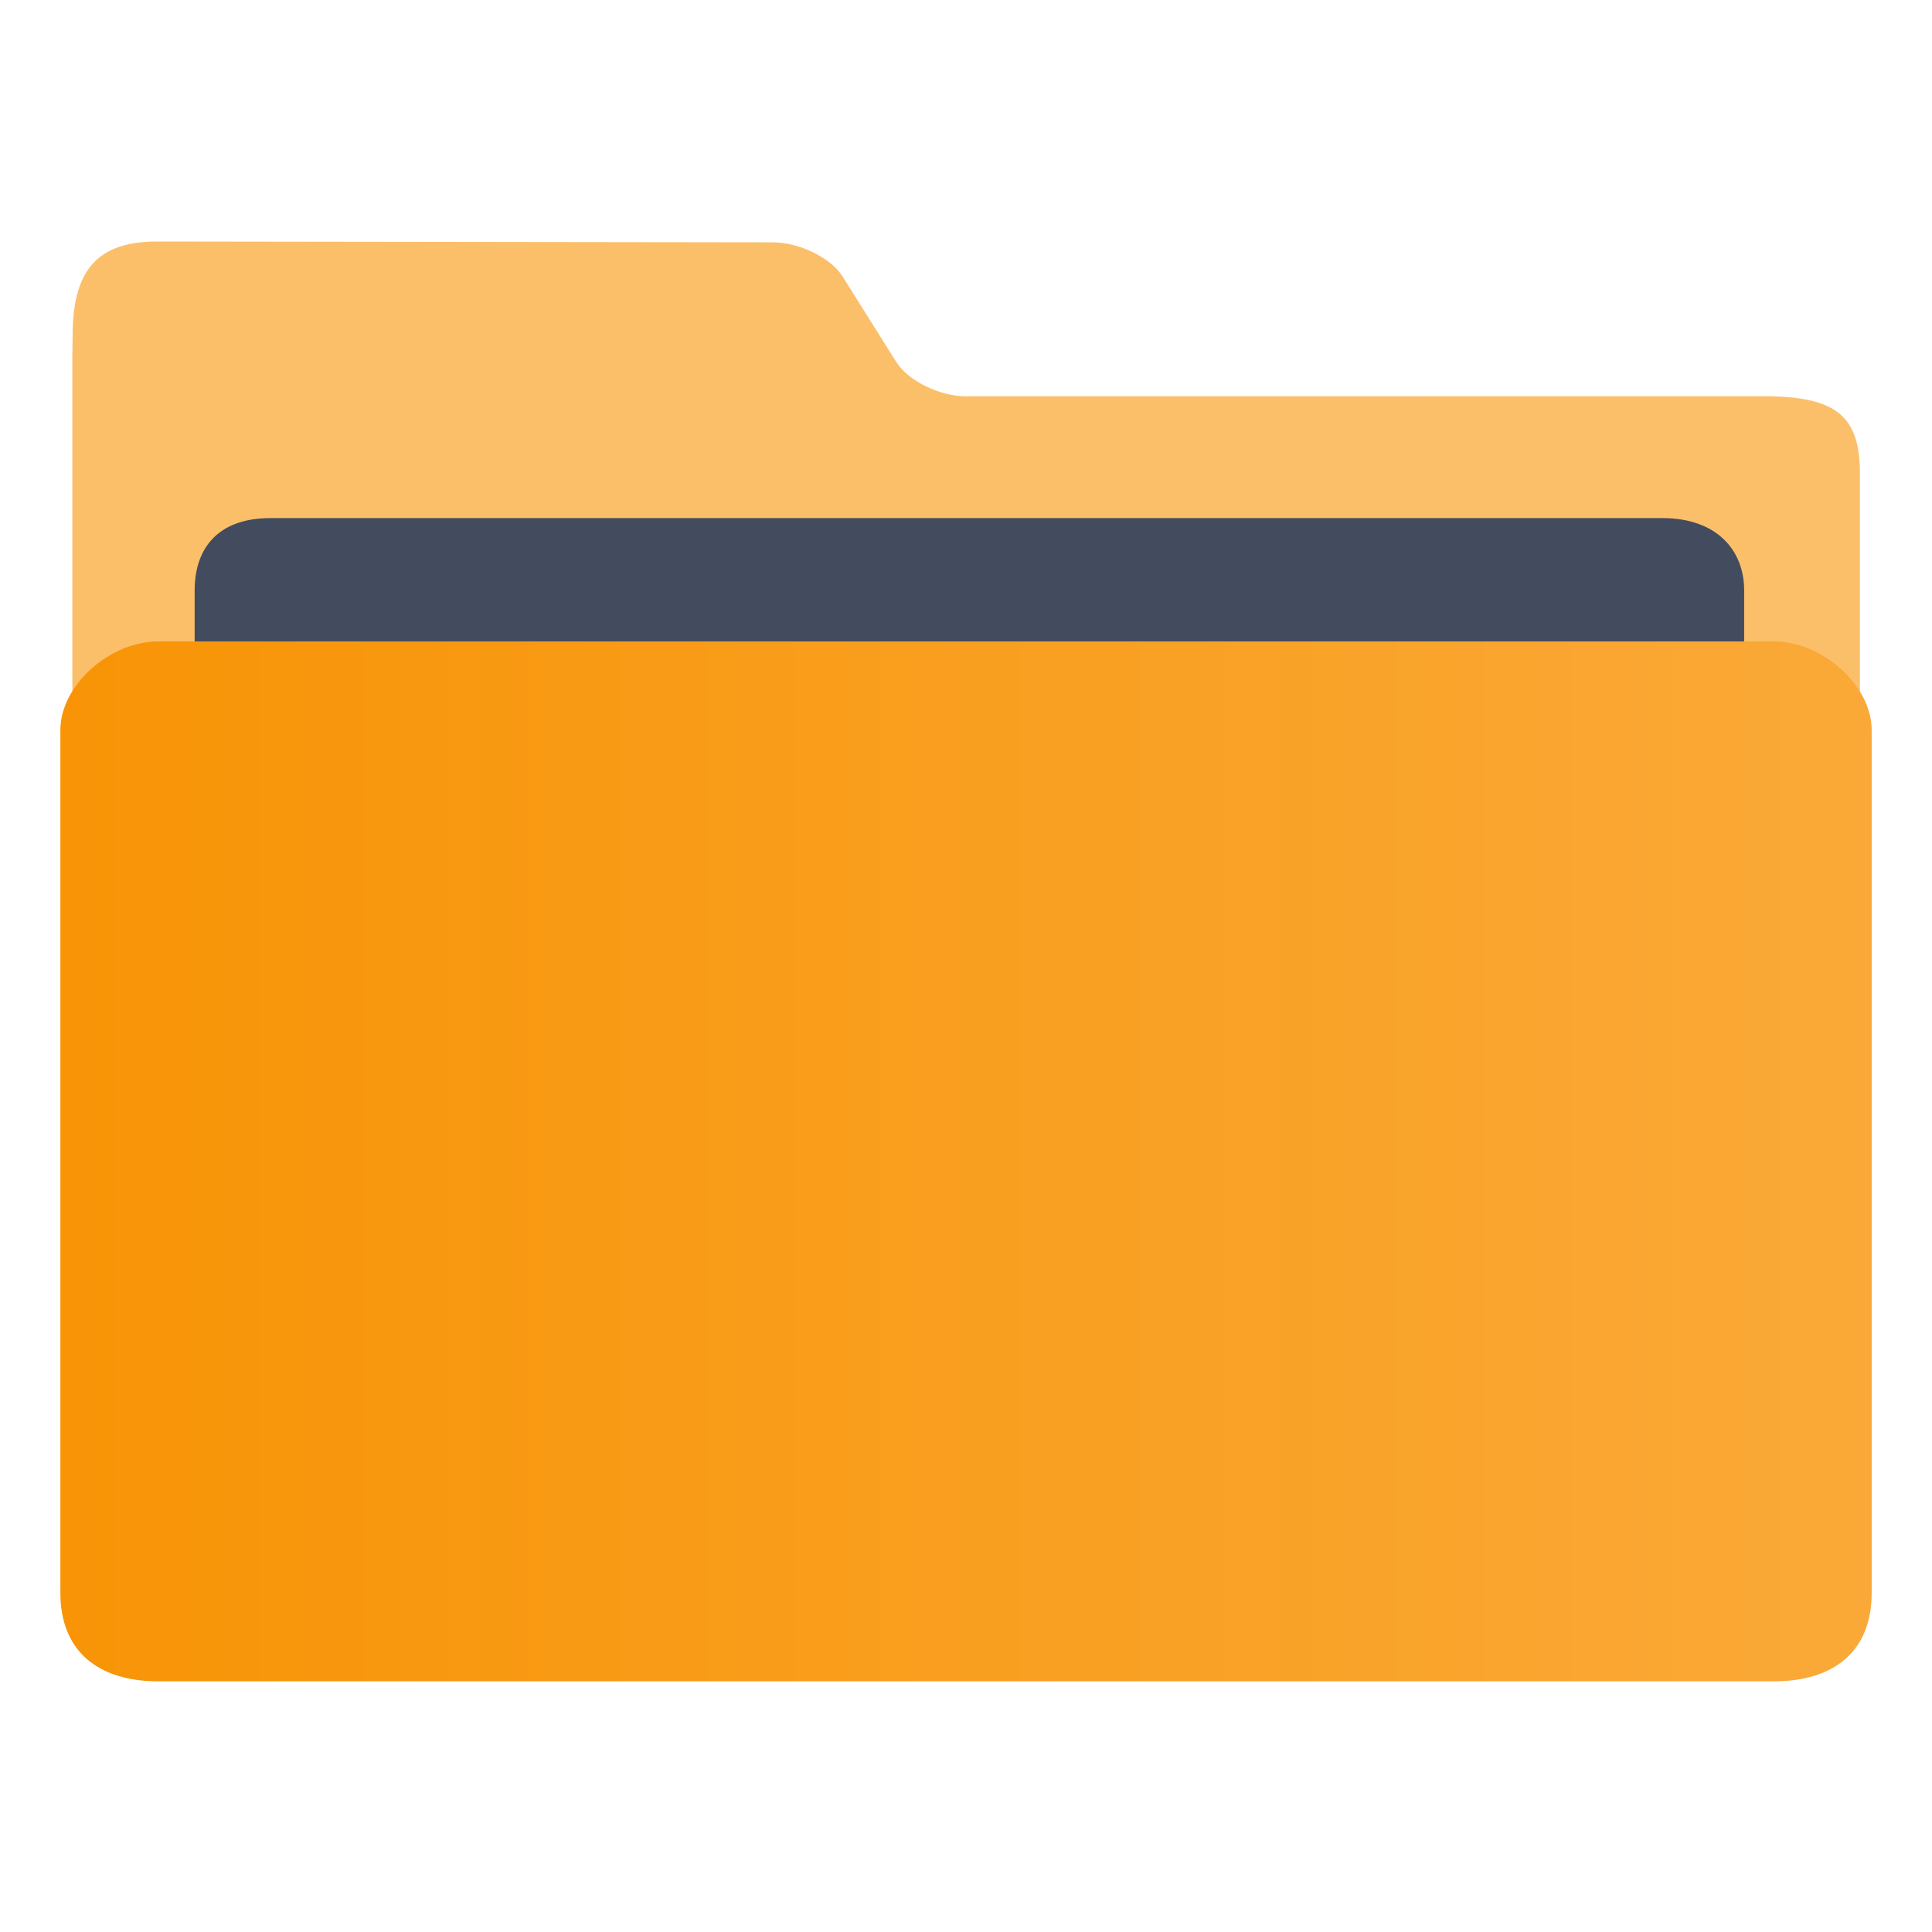
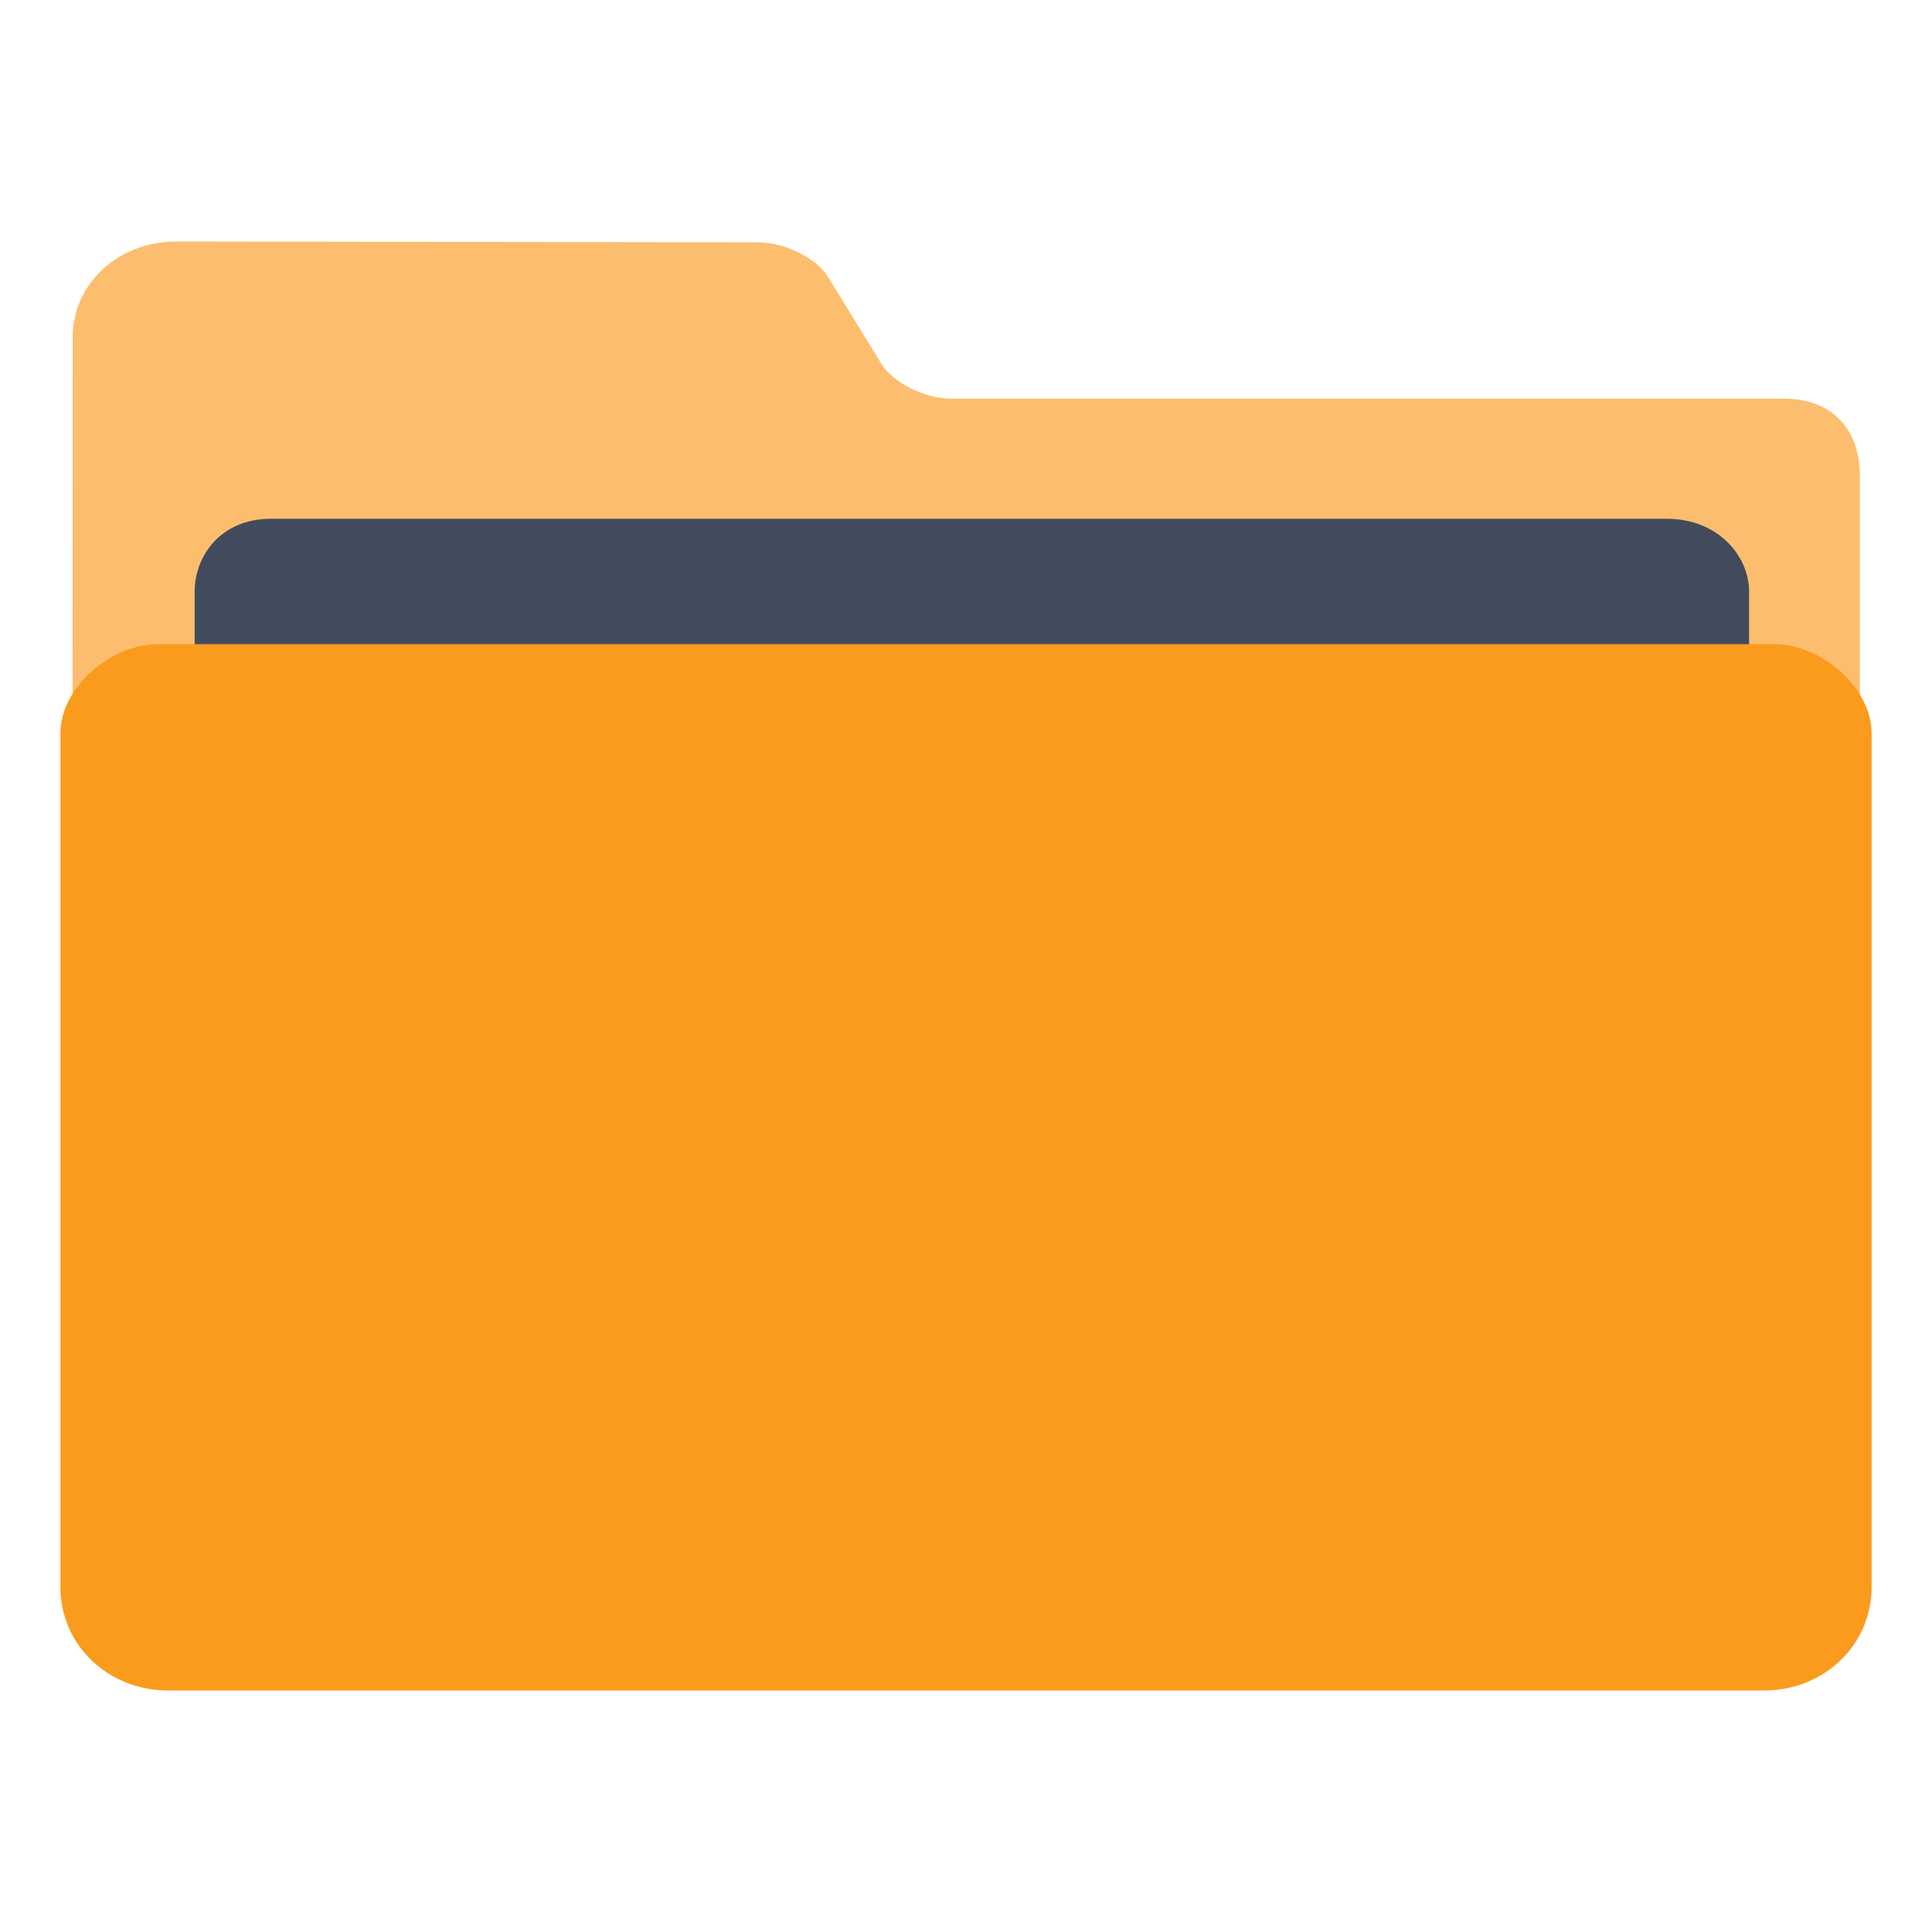
- <svg xmlns="http://www.w3.org/2000/svg" width="32" height="32">
-   <defs>
-     <linearGradient id="a" x1="385.571" x2="415.571" y1="535.034" y2="535.034" gradientUnits="userSpaceOnUse">
-       <stop stop-color="#f89406" />
-       <stop offset="1" stop-color="#faa938" />
-     </linearGradient>
-   </defs>
-   <path fill="#fbbf6a" d="M16.002 6.564c-.44 0-.961-.257-1.158-.57l-.885-1.41c-.196-.314-.717-.57-1.157-.57L2.601 4c-.973-.001-1.383.465-1.397 1.493l-.006.433v19.445c0 .351 1.16 1.275 1.6 1.275h26.408c.44 0 1.6-.924 1.6-1.275V7.838c0-.956-.4-1.275-1.6-1.275z" />
-   <path fill="#434c5e" d="M28.889 13.37c0 .659-.398 1.197-1.309 1.197H4.483c-.911 0-1.259-.539-1.259-1.197V9.778c0-.659.349-1.197 1.259-1.197h23.048c.911 0 1.358.539 1.358 1.197z" />
-   <path fill="url(#a)" d="M413.95 526.422h-26.757c-.811 0-1.622.733-1.622 1.466v14.292c0 .969.627 1.466 1.622 1.466h26.757c.998 0 1.622-.497 1.622-1.466v-14.292c0-.733-.811-1.466-1.622-1.466" transform="translate(-384.571 -515.798)" />
+ <svg xmlns="http://www.w3.org/2000/svg" width="64" height="64">
+   <path fill="#fcbe6e" d="M31.519 13.207c-.88 0-1.922-.516-2.317-1.148l-1.77-2.884c-.393-.631-1.435-1.147-2.315-1.148L5.847 8c-1.946-.003-3.44 1.416-3.44 3.166l-.012 39.848h59.217v-35.24c0-1.554-.914-2.567-2.515-2.567z" />
+   <path fill="#424b5c" d="M57.94 26.826H6.448v-7.23c0-1.183.868-2.41 2.519-2.41h46.258c1.678 0 2.716 1.226 2.716 2.41z" />
+   <path fill="#fa9b1e" d="M58.757 21.338H5.244c-1.622 0-3.243 1.475-3.243 2.95v28.276C2.001 54.515 3.602 56 5.567 56h52.867C60.404 56 62 54.516 62 52.564V24.289c0-1.475-1.622-2.951-3.243-2.951" />
</svg>
